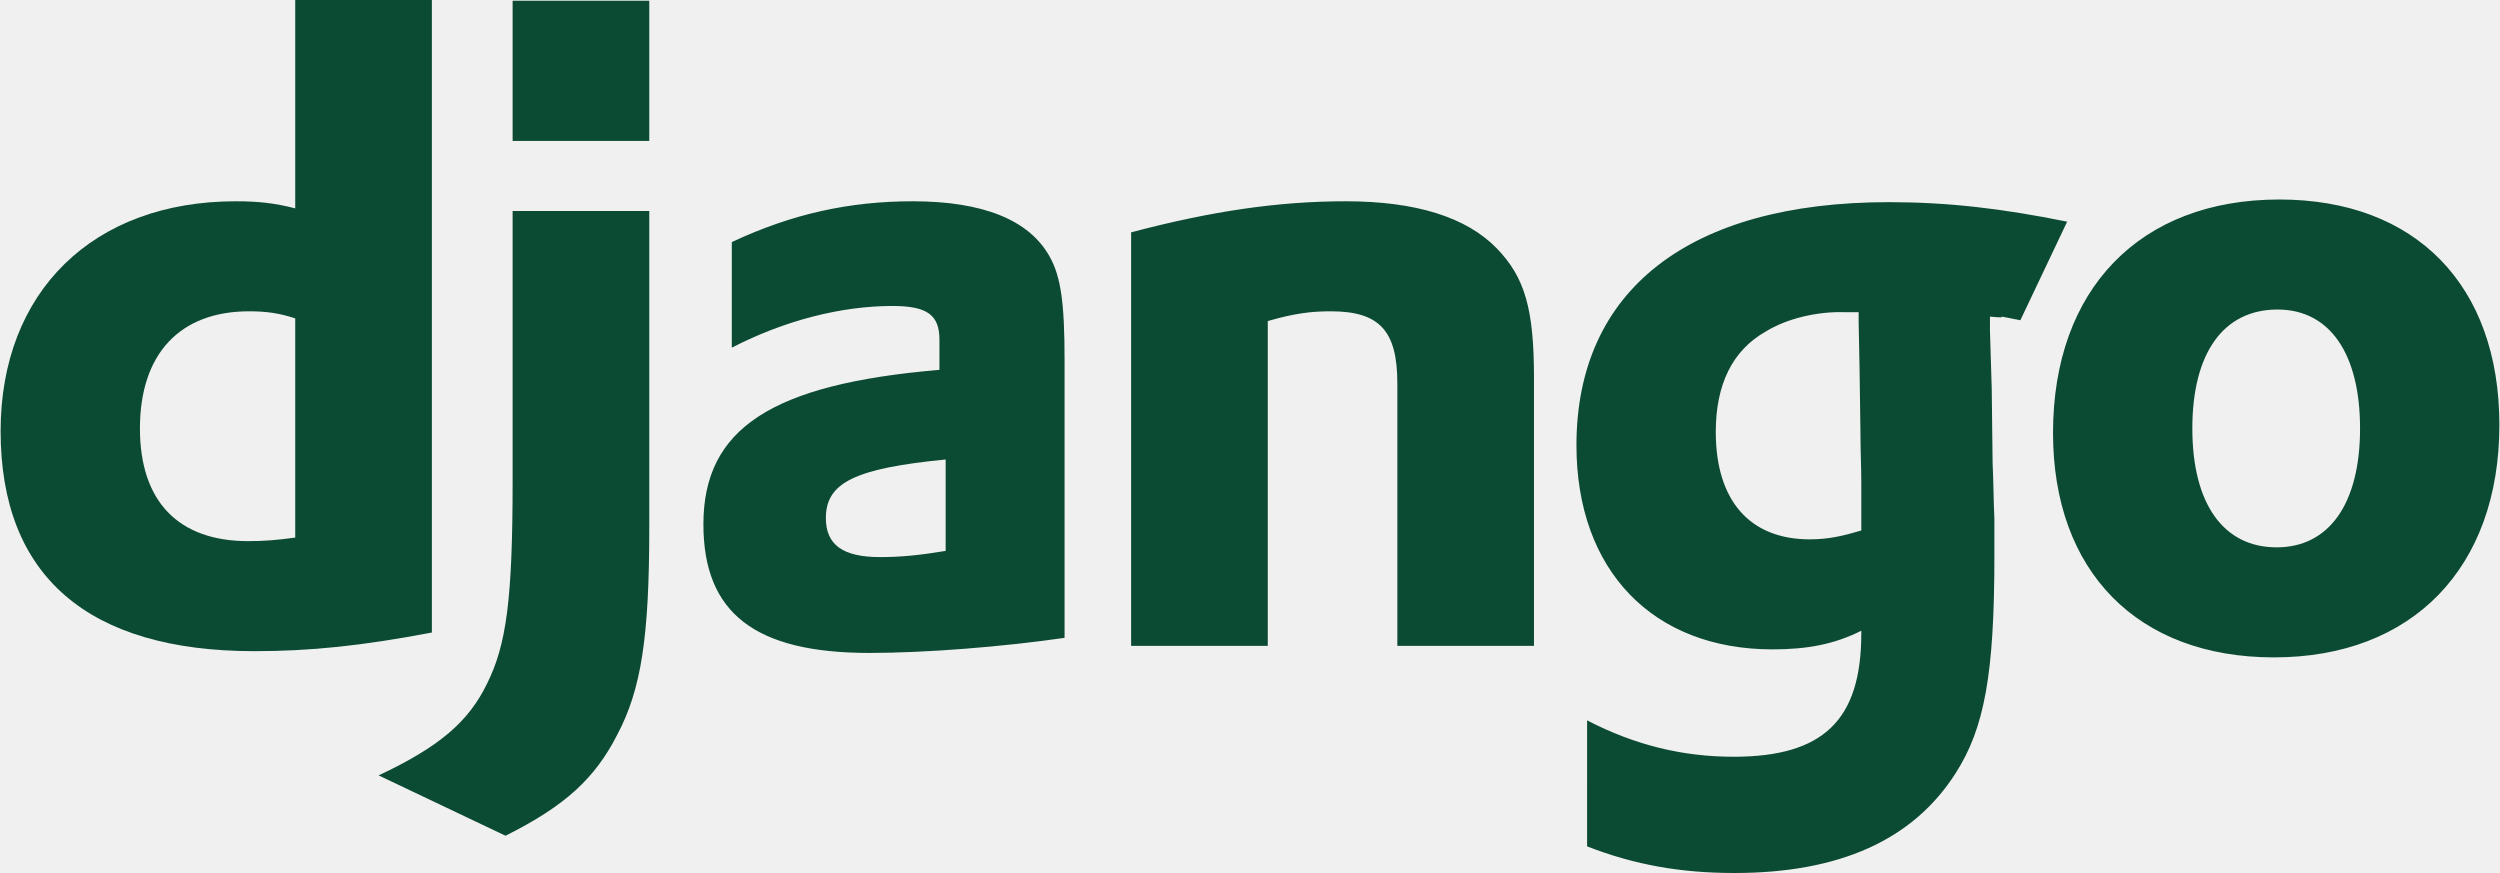
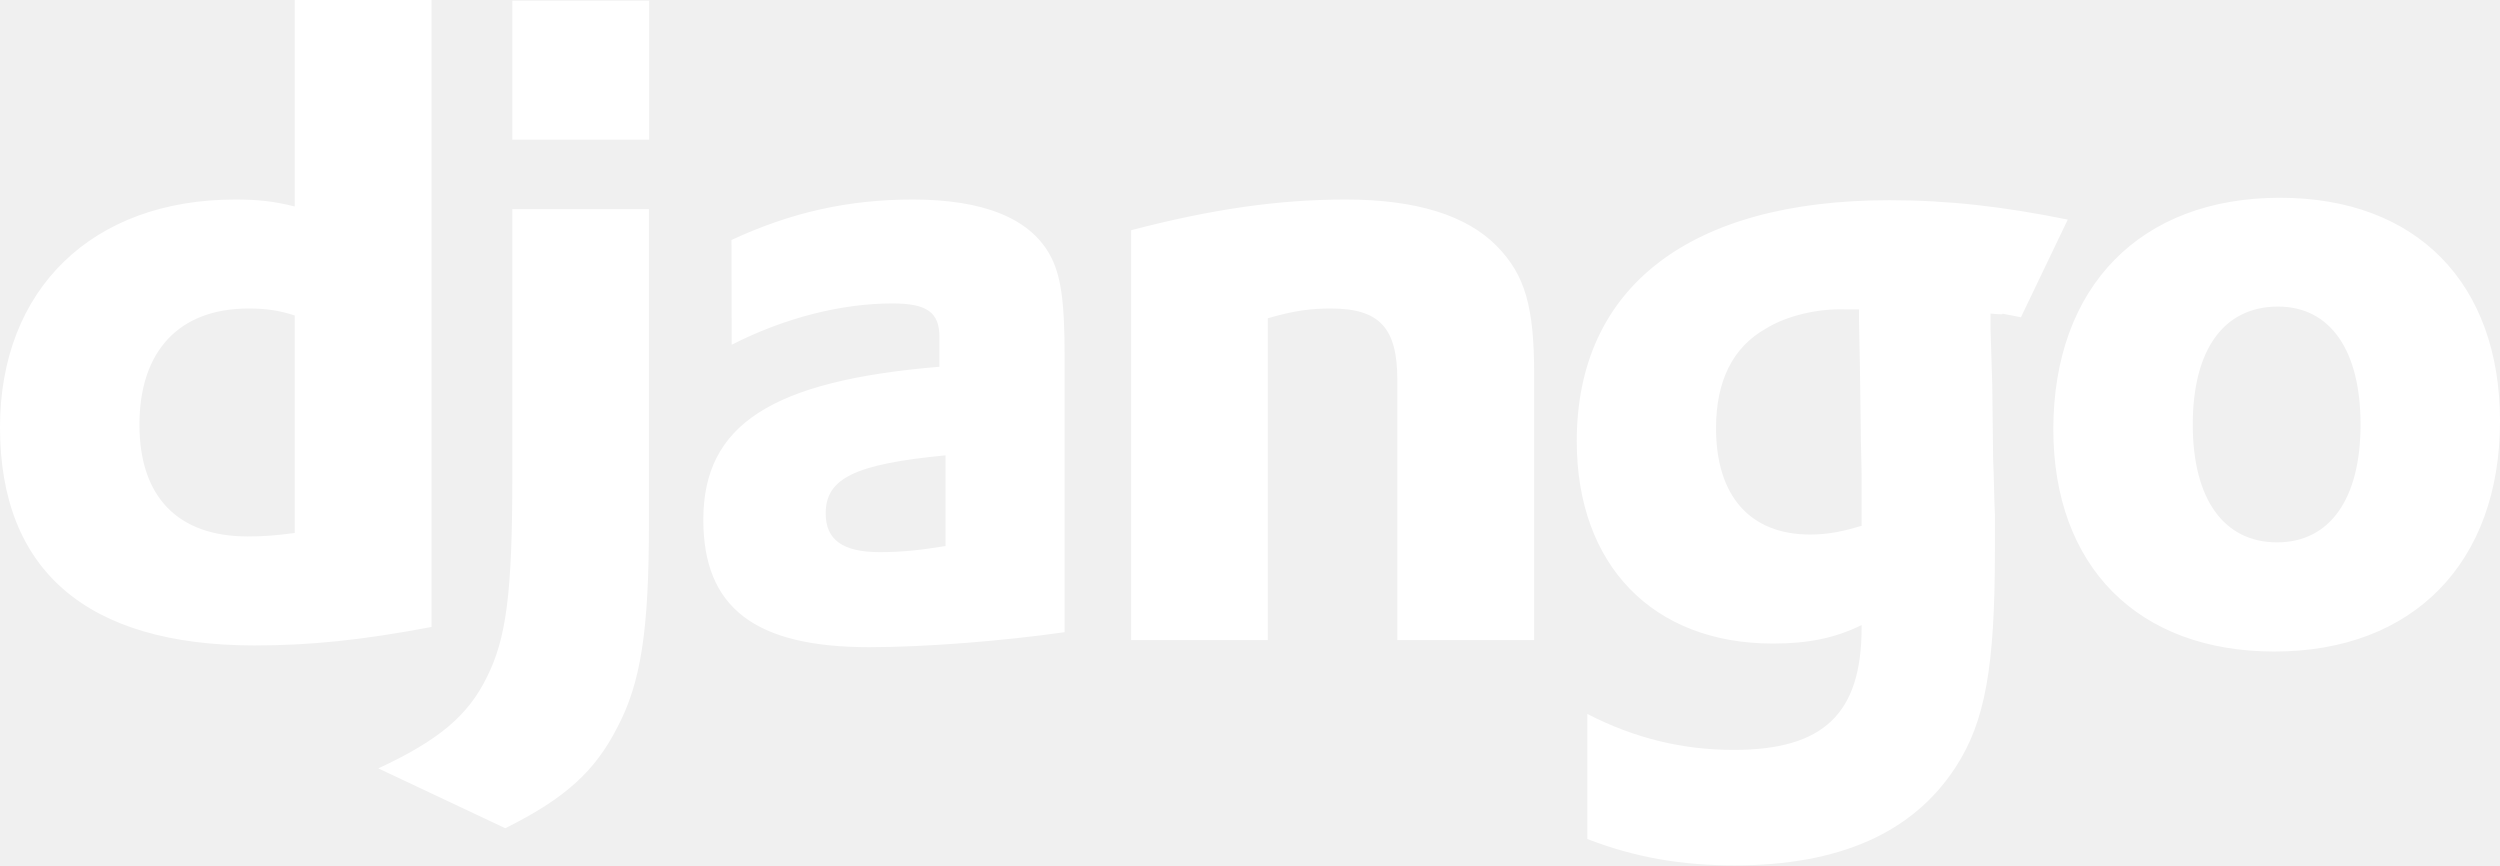
- <svg xmlns="http://www.w3.org/2000/svg" width="2500" height="873" viewBox="0 0 436.506 152.503">
-   <g fill="#0c4b33">
-     <path d="M51.465 0h23.871v110.496c-12.245 2.325-21.236 3.256-31.002 3.256C15.191 113.75 0 100.576 0 75.308c0-24.337 16.122-40.147 41.078-40.147 3.875 0 6.82.309 10.387 1.239V0zm0 55.62c-2.79-.929-5.115-1.239-8.061-1.239-12.091 0-19.067 7.441-19.067 20.461 0 12.712 6.666 19.687 18.912 19.687 2.635 0 4.806-.154 8.216-.619V55.62z" />
-     <path d="M113.312 36.865v55.338c0 19.067-1.396 28.213-5.58 36.118-3.876 7.597-8.992 12.401-19.532 17.673l-22.167-10.541c10.541-4.961 15.656-9.3 18.911-15.968 3.411-6.819 4.497-14.726 4.497-35.497V36.865h23.871zM89.441.127h23.871v24.492H89.441V.127zM127.731 42.29c10.542-4.959 20.617-7.129 31.623-7.129 12.246 0 20.306 3.254 23.872 9.61 2.014 3.565 2.634 8.215 2.634 18.137v48.517c-10.697 1.55-24.182 2.636-34.102 2.636-19.996 0-28.988-6.978-28.988-22.478 0-16.743 11.936-24.493 41.233-26.974v-5.27c0-4.34-2.17-5.889-8.216-5.889-8.835 0-18.756 2.48-28.058 7.286l.002-18.446zm37.359 37.978c-15.812 1.55-20.928 4.03-20.928 10.231 0 4.649 2.946 6.819 9.456 6.819 3.566 0 6.82-.309 11.471-1.084l.001-15.966zM197.487 40.585c14.105-3.72 25.731-5.424 37.512-5.424 12.246 0 21.082 2.789 26.354 8.215 4.96 5.114 6.509 10.694 6.509 22.632v46.812H243.99V66.938c0-9.145-3.1-12.557-11.625-12.557-3.255 0-6.2.31-11.007 1.705v56.734h-23.871V40.585zM277.142 125.841c8.372 4.341 16.742 6.354 25.577 6.354 15.654 0 22.32-6.354 22.32-21.546v-.465c-4.649 2.324-9.301 3.255-15.5 3.255-20.927 0-34.26-13.796-34.26-35.651 0-27.129 19.688-42.474 54.564-42.474 10.231 0 19.688 1.084 31.158 3.409l-8.174 17.219c-6.355-1.24-.509-.166-5.312-.631v2.481l.309 10.074.154 13.022c.155 3.254.155 6.51.311 9.765v6.512c0 20.461-1.705 30.071-6.819 37.977-7.441 11.627-20.308 17.361-38.599 17.361-9.301 0-17.359-1.395-25.731-4.65l.002-22.012zm47.434-71.305h-2.479c-4.649-.155-10.074 1.084-13.796 3.409-5.734 3.256-8.682 9.147-8.682 17.517 0 11.937 5.893 18.757 16.433 18.757 3.255 0 5.891-.621 8.989-1.55v-8.215c0-2.791-.153-5.893-.153-9.146l-.154-11.005-.156-7.906-.002-1.861zM398.062 34.85c23.871 0 38.443 15.037 38.443 39.373 0 24.958-15.19 40.614-39.373 40.614-23.873 0-38.6-15.037-38.6-39.218.002-25.114 15.194-40.769 39.53-40.769zm-.467 60.764c9.146 0 14.572-7.596 14.572-20.772 0-13.02-5.271-20.771-14.415-20.771-9.457 0-14.884 7.597-14.884 20.771.002 13.177 5.428 20.772 14.727 20.772z" />
+ <svg xmlns="http://www.w3.org/2000/svg" width="104px" height="36px" viewBox="0 0 104 36" version="1.1">
+   <description>Created with Sketch (http://www.bohemiancoding.com/sketch)</description>
+   <defs />
+   <g id="Page-1" stroke="none" stroke-width="1" fill="none" fill-rule="evenodd">
+     <g id="logo-django" transform="translate(-8, -5)" fill="#FFFFFF">
+       <path d="M20.26,5 L25.951,5 L25.951,31.082 C23.036,31.634 20.89,31.851 18.568,31.851 C11.618,31.843 8,28.738 8,22.775 C8,17.029 11.838,13.3 17.785,13.3 C18.708,13.3 19.411,13.372 20.26,13.59 L20.26,5 L20.26,5 Z M20.26,18.124 C19.594,17.907 19.045,17.834 18.341,17.834 C15.463,17.834 13.801,19.59 13.801,22.667 C13.801,25.662 15.39,27.316 18.305,27.316 C18.935,27.316 19.447,27.281 20.26,27.172 L20.26,18.124 L20.26,18.124 Z M34.996,13.699 L34.996,26.758 C34.996,31.255 34.659,33.418 33.67,35.282 C32.748,37.075 31.532,38.205 29.02,39.454 L23.739,36.965 C26.251,35.798 27.467,34.767 28.243,33.192 C29.056,31.582 29.313,29.718 29.313,24.813 L29.313,13.699 L34.996,13.699 Z M29.313,5.029 L35.003,5.029 L35.003,10.811 L29.313,10.811 L29.313,5.029 Z M38.43,14.983 C40.943,13.815 43.345,13.3 45.967,13.3 C48.89,13.3 50.808,14.069 51.658,15.571 C52.134,16.412 52.288,17.508 52.288,19.851 L52.288,31.299 C49.74,31.662 46.524,31.923 44.165,31.923 C39.397,31.923 37.258,30.276 37.258,26.62 C37.258,22.666 40.101,20.838 47.08,20.257 L47.08,19.016 C47.08,17.993 46.56,17.623 45.124,17.623 C43.022,17.623 40.657,18.211 38.438,19.342 L38.43,14.983 Z M47.336,23.942 C43.572,24.305 42.349,24.893 42.349,26.358 C42.349,27.455 43.052,27.969 44.604,27.969 C45.454,27.969 46.23,27.897 47.335,27.715 L47.335,23.942 L47.336,23.942 Z M55.056,14.577 C58.418,13.699 61.186,13.3 63.991,13.3 C66.906,13.3 69.016,13.96 70.267,15.237 C71.446,16.441 71.821,17.762 71.821,20.576 L71.821,31.626 L66.129,31.626 L66.129,20.801 C66.129,18.639 65.39,17.834 63.362,17.834 C62.585,17.834 61.882,17.907 60.74,18.24 L60.74,31.627 L55.056,31.627 L55.056,14.577 Z M74.033,34.701 C76.024,35.724 78.017,36.196 80.126,36.196 C83.854,36.196 85.443,34.695 85.443,31.111 L85.443,31.002 C84.337,31.546 83.223,31.772 81.751,31.772 C76.765,31.772 73.593,28.514 73.593,23.356 C73.593,16.95 78.288,13.329 86.593,13.329 C89.032,13.329 91.288,13.583 94.019,14.135 L92.071,18.198 C90.556,17.907 91.946,18.154 90.805,18.045 L90.805,18.633 L90.878,21.012 L90.914,24.089 C90.951,24.858 90.951,25.626 90.988,26.396 L90.988,27.933 C90.988,32.765 90.577,35.029 89.362,36.901 C87.589,39.643 84.521,41 80.162,41 C77.944,41 76.024,40.673 74.033,39.903 L74.033,34.701 L74.033,34.701 Z M85.334,17.87 L85.15,17.87 L84.74,17.87 C83.634,17.834 82.338,18.124 81.451,18.676 C80.09,19.445 79.387,20.838 79.387,22.811 C79.387,25.625 80.793,27.237 83.306,27.237 C84.081,27.237 84.712,27.092 85.444,26.874 L85.444,26.467 L85.444,24.929 C85.444,24.269 85.407,23.537 85.407,22.767 L85.371,20.17 L85.334,18.306 L85.334,17.87 Z M102.845,13.227 C108.528,13.227 112,16.775 112,22.521 C112,28.412 108.383,32.104 102.617,32.104 C96.927,32.104 93.418,28.557 93.418,22.848 C93.427,16.92 97.045,13.227 102.845,13.227 Z M102.728,27.562 C104.91,27.562 106.199,25.771 106.199,22.659 C106.199,19.583 104.946,17.754 102.765,17.754 C100.509,17.754 99.219,19.546 99.219,22.659 C99.219,25.771 100.516,27.562 102.728,27.562 L102.728,27.562 Z M102.728,27.562" id="Shape" />
+     </g>
  </g>
</svg>
